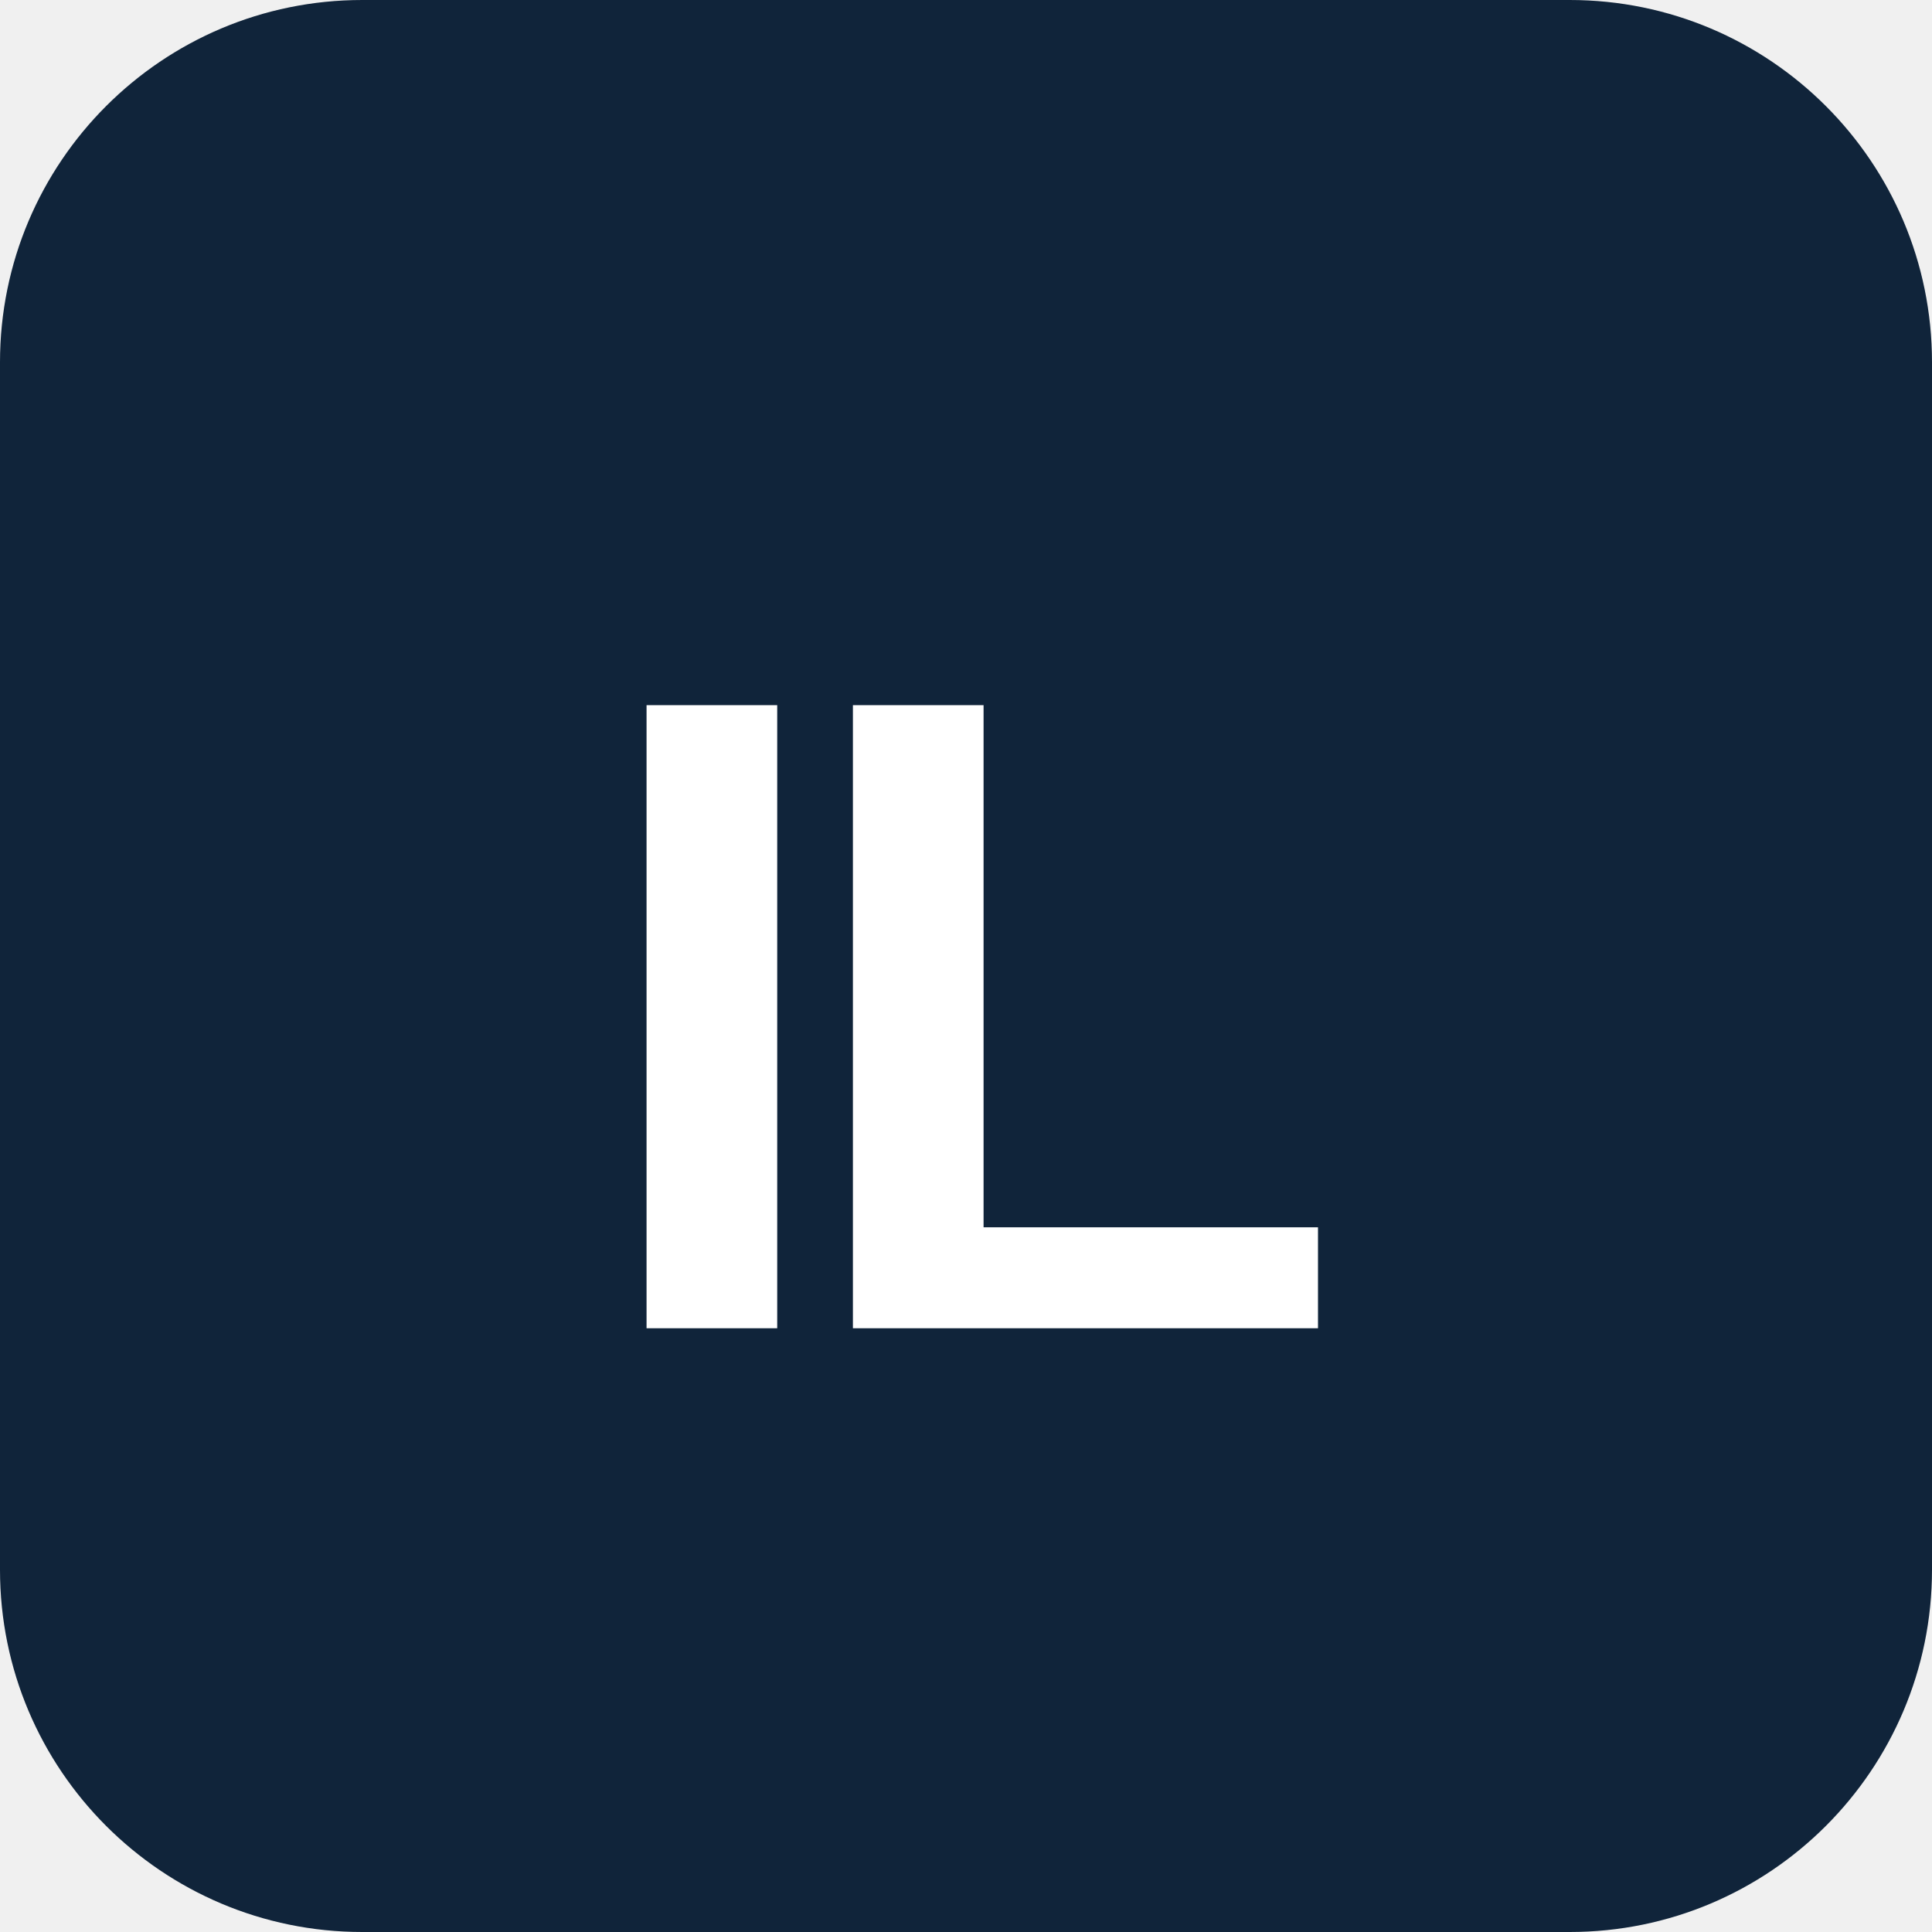
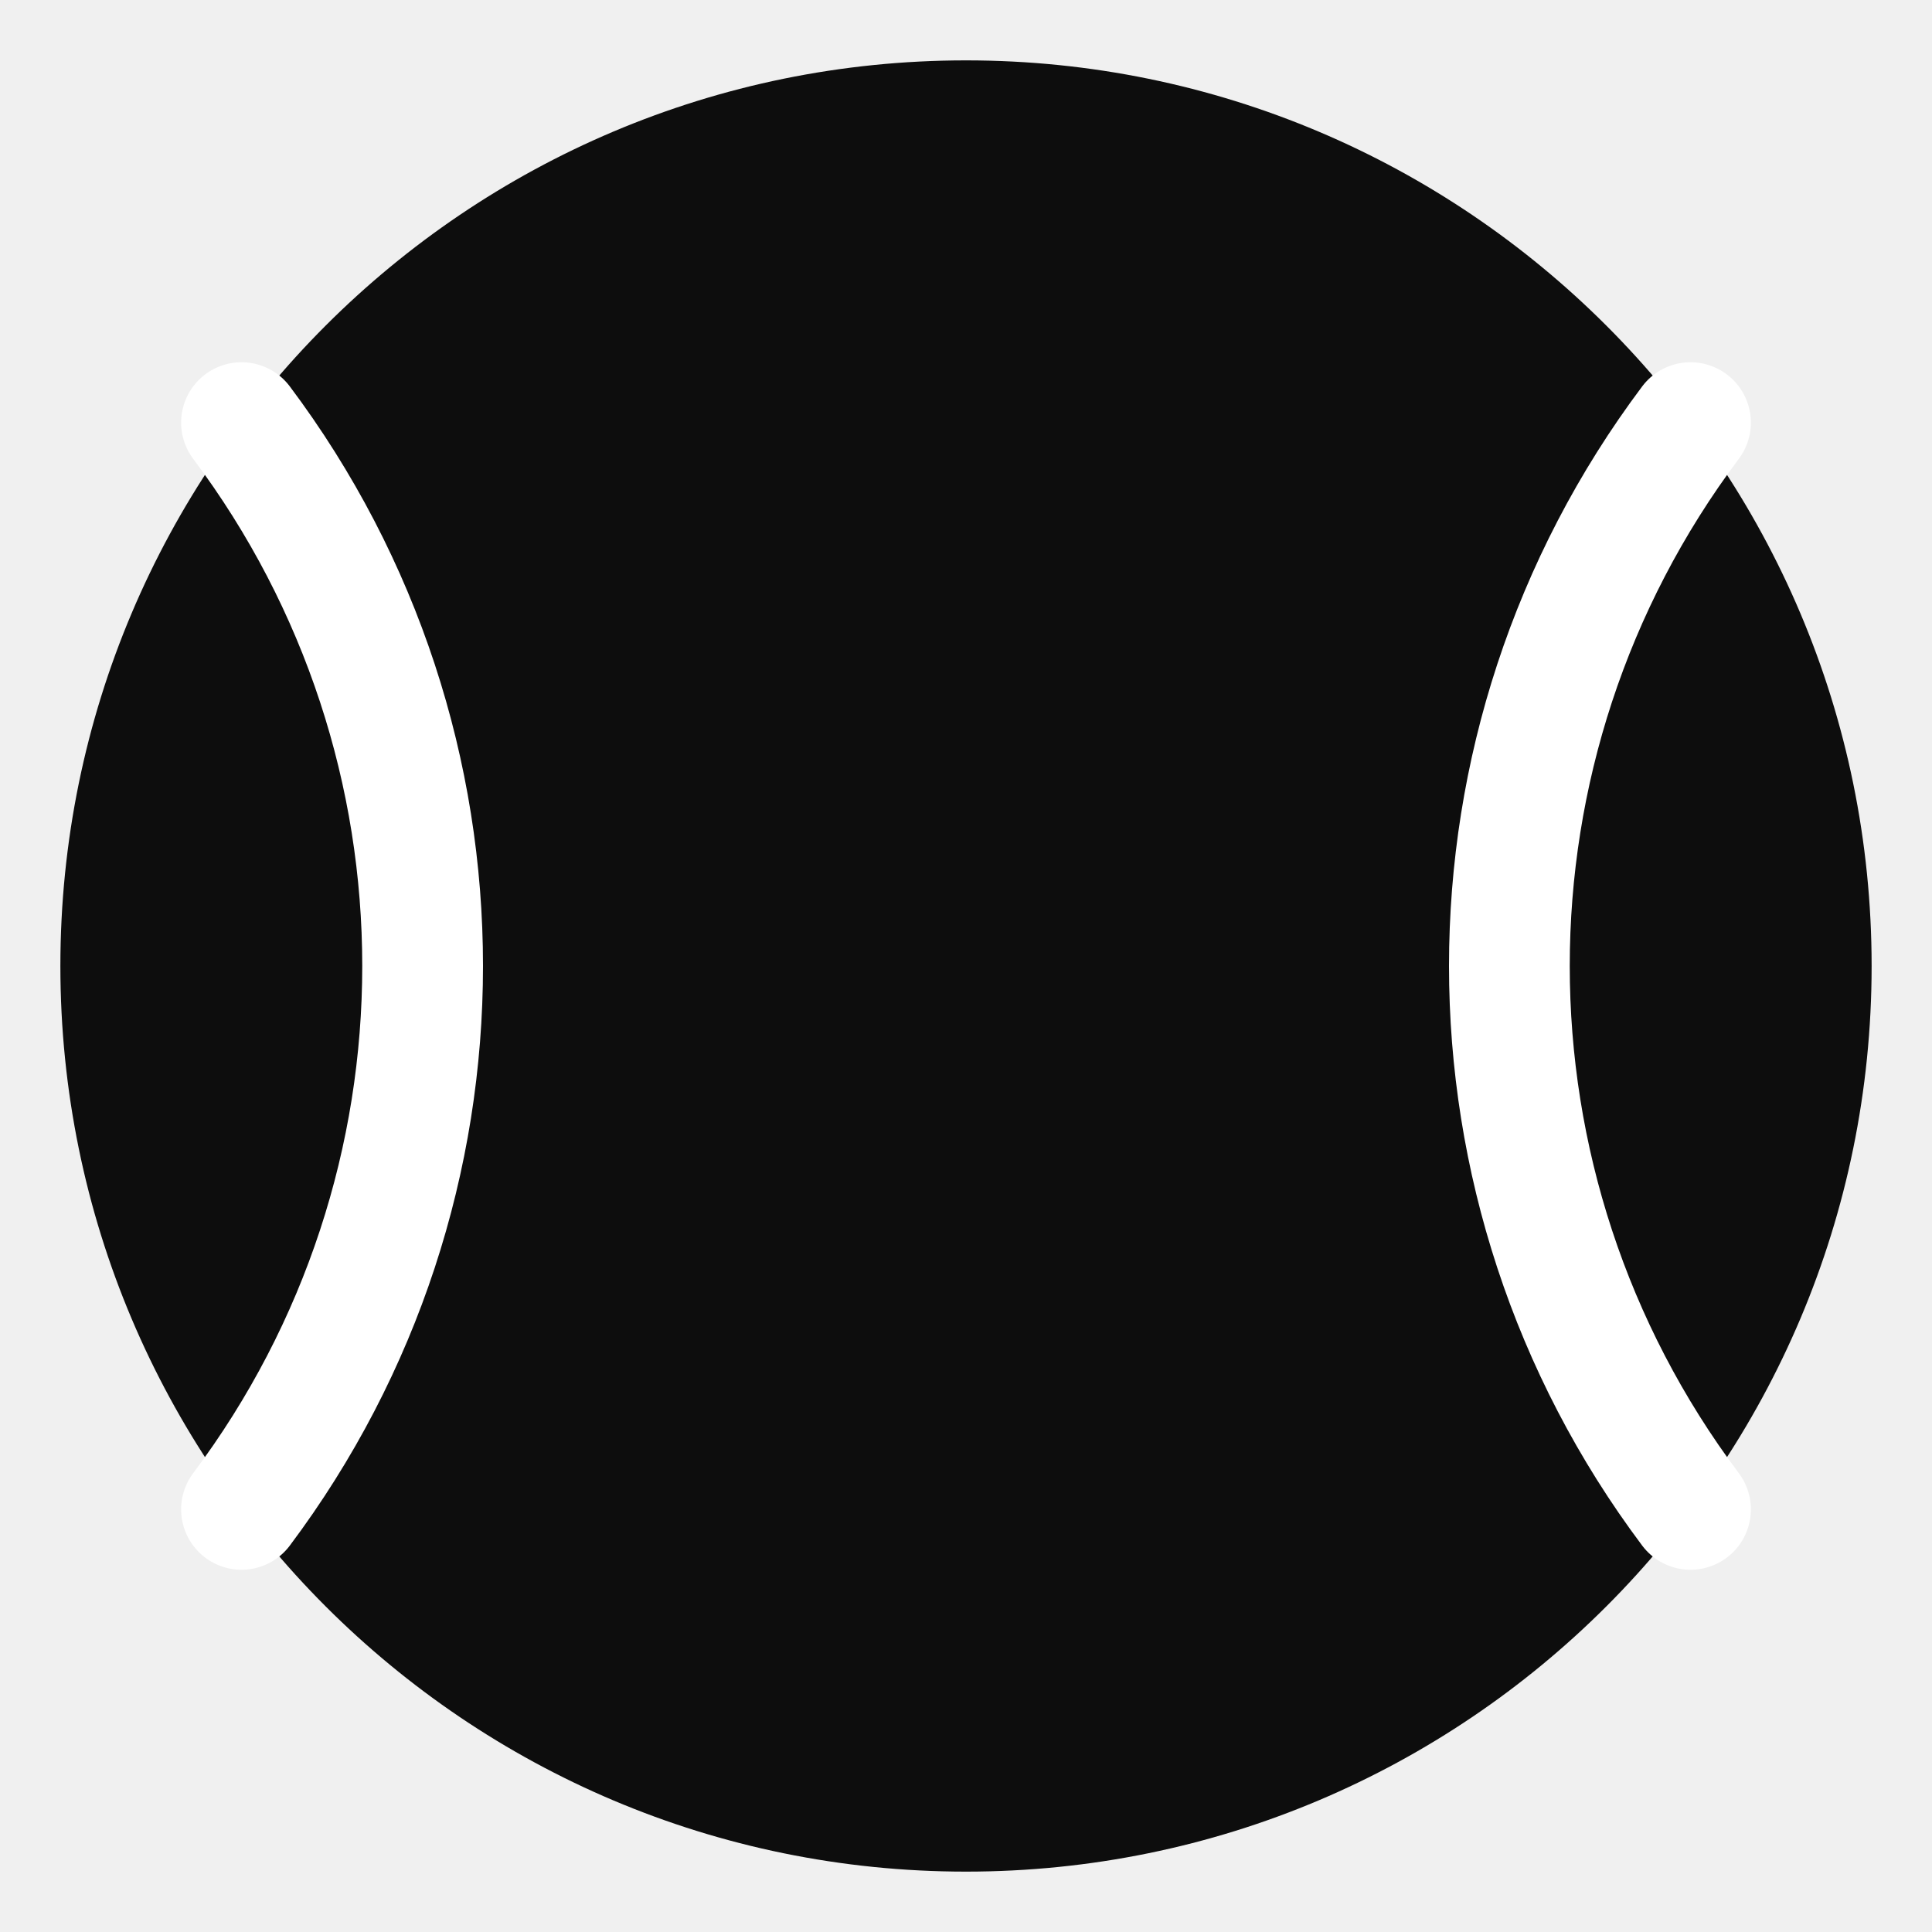
<svg xmlns="http://www.w3.org/2000/svg" viewBox="0 0 64 64">
-   <rect width="64" height="64" rx="12" fill="#10243a" />
-   <text x="32" y="44" text-anchor="middle" font-family="Segoe UI, Helvetica Neue, Arial, sans-serif" font-size="30" font-weight="600" letter-spacing="-1.5" fill="#ffffff">IL</text>
+   <circle cx="32" cy="32" r="30" fill="#0d0d0d" />
+   <path d="M8 14a30 30 0 0 1 0 36" fill="none" stroke="#ffffff" stroke-width="4" stroke-linecap="round" />
+   <path d="M56 14a30 30 0 0 0 0 36" fill="none" stroke="#ffffff" stroke-width="4" stroke-linecap="round" />
</svg>
